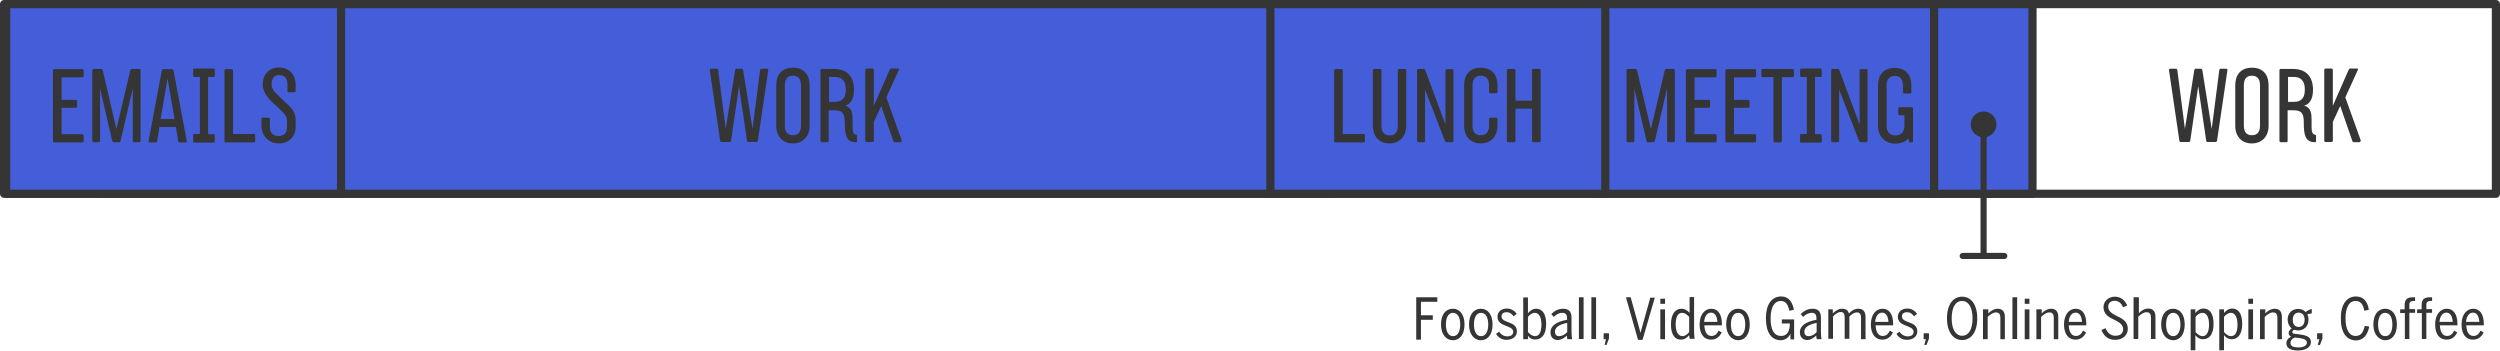
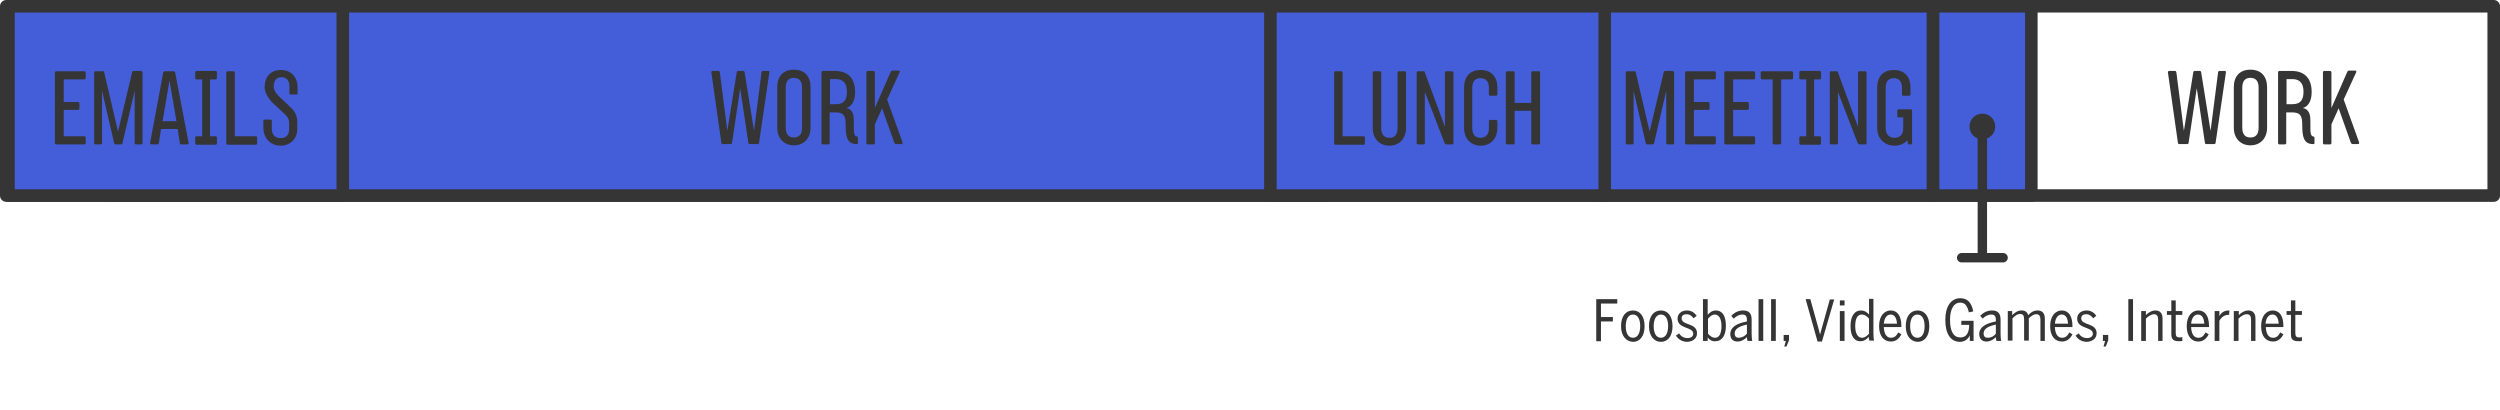
- <svg xmlns="http://www.w3.org/2000/svg" version="1.1" id="Layer_1" x="0px" y="0px" viewBox="1.1 706.9 1221.9 171.4" enable-background="new 1.1 706.9 1221.9 171.4" xml:space="preserve">
-   <rect x="3.1" y="708.9" fill="none" stroke="#353535" stroke-width="4" stroke-linecap="round" stroke-linejoin="round" stroke-miterlimit="10" width="1217.9" height="92.7" />
-   <rect x="52.7" y="708.9" fill="#445DD8" stroke="#353535" stroke-width="4" stroke-linecap="round" stroke-linejoin="round" stroke-miterlimit="10" width="596.5" height="92.7" />
-   <rect x="167.2" y="739.9" fill="none" width="455.1" height="38" />
-   <g enable-background="new    ">
-     <path fill="#353535" d="M376.6,741.1l-5.1,34.6c-0.1,0.3-0.3,0.6-0.6,0.6h-4h-0.1c-0.3,0-0.6-0.3-0.6-0.6l-3.9-26.7l-3.9,26.7   c-0.1,0.3-0.3,0.6-0.6,0.6h-0.1h-4c-0.3,0-0.6-0.3-0.6-0.6l-5.1-34.6c0-0.3,0.3-0.6,0.6-0.6h2.9c0.3,0,0.5,0.2,0.6,0.6v0.1   l3.7,28.7l4.6-28.8c0.1-0.4,0.3-0.6,0.6-0.6h2.7c0.3,0,0.4,0.2,0.6,0.6l4.6,28.8l3.7-28.7v-0.1c0.1-0.4,0.3-0.6,0.6-0.6h2.9   C376.4,740.5,376.6,740.8,376.6,741.1z" />
-     <path fill="#353535" d="M396.8,748.6v19.8c0,5.1-3.2,8.6-8.2,8.6c-5,0-8.1-3.5-8.1-8.6v-19.8c0-5.2,2.8-8.6,8.1-8.6   C393.9,739.9,396.8,743.4,396.8,748.6z M392.6,748.6c0-3.4-1.6-4.7-4-4.7c-2.3,0-3.9,1.3-3.9,4.7v19.7c0,3.4,1.6,4.7,3.9,4.7   c2.4,0,4-1.3,4-4.7V748.6z" />
-     <path fill="#353535" d="M420,773.3v2.7c0,0.3-0.2,0.4-0.6,0.4c-4.8,0-5.4-3.8-5.4-9.6c0-4.6-1.1-6-5.2-6h-2.7v15   c0,0.3-0.3,0.6-0.6,0.6h-2.8c-0.3,0-0.6-0.3-0.6-0.6v-34.6c0-0.3,0.3-0.6,0.6-0.6h6c5.9,0,9.8,3.2,9.8,10.2c0,4.3-1.5,7-4.4,7.8   c3.5,0.7,3.7,4,3.7,6.8c0,0.3,0,3.2,0,3.5c0,3.5,1,3.6,1.5,3.8C419.7,772.7,420,772.9,420,773.3z M406.3,756.7h2.7   c4.6,0,5.5-2.8,5.5-6.1c0-2.8-0.8-6.1-5.5-6.1h-2.7V756.7z" />
-     <path fill="#353535" d="M441.3,776.4h-2.7c-0.5,0-0.8-0.3-0.9-0.7l-5.9-17l-3.6,7.8v9.2c0,0.3-0.3,0.6-0.6,0.6h-3   c-0.3,0-0.6-0.3-0.6-0.6v-34.6c0-0.3,0.3-0.7,0.6-0.7h3c0.3,0,0.6,0.4,0.6,0.7v17.5l7.7-17.5c0.2-0.3,0.3-0.7,0.8-0.7h3.3   c0.4,0,0.7,0.2,0.4,0.7l-6.1,13.4l7.5,20.9C441.9,775.9,441.7,776.2,441.3,776.4z" />
+ <svg xmlns="http://www.w3.org/2000/svg" version="1.1" id="Layer_1" x="0px" y="0px" viewBox="0 0 796.4 130.3" enable-background="new 0 0 796.4 130.3" xml:space="preserve">
+   <rect x="2" y="2" fill="none" stroke="#353535" stroke-width="4" stroke-linecap="round" stroke-linejoin="round" stroke-miterlimit="10" width="792.4" height="60.3" />
+   <rect x="34.3" y="2" fill="#445DD8" stroke="#353535" stroke-width="4" stroke-linecap="round" stroke-linejoin="round" stroke-miterlimit="10" width="388.1" height="60.3" />
+   <g>
+     <path fill="#353535" d="M245.1,23l-3.3,22.5c0,0.2-0.2,0.4-0.4,0.4h-2.6h0c-0.2,0-0.4-0.2-0.4-0.4l-2.6-17.4l-2.6,17.4   c0,0.2-0.2,0.4-0.4,0.4h0h-2.6c-0.2,0-0.4-0.2-0.4-0.4L226.6,23c0-0.2,0.2-0.4,0.4-0.4h1.9c0.2,0,0.3,0.1,0.4,0.4v0l2.4,18.7   l3-18.7c0.1-0.3,0.2-0.4,0.4-0.4h1.7c0.2,0,0.3,0.1,0.4,0.4l3,18.7l2.4-18.7v0c0.1-0.3,0.2-0.4,0.4-0.4h1.9   C245,22.6,245.1,22.8,245.1,23z" />
+     <path fill="#353535" d="M258.2,27.8v12.9c0,3.3-2.1,5.6-5.3,5.6c-3.2,0-5.3-2.3-5.3-5.6V27.8c0-3.4,1.8-5.6,5.3-5.6   C256.4,22.2,258.2,24.4,258.2,27.8z M255.5,27.9c0-2.2-1-3.1-2.6-3.1c-1.5,0-2.6,0.8-2.6,3.1v12.8c0,2.2,1,3.1,2.6,3.1   c1.5,0,2.6-0.8,2.6-3.1V27.9z" />
+     <path fill="#353535" d="M273.3,43.9v1.7c0,0.2-0.1,0.3-0.4,0.3c-3.1,0-3.5-2.4-3.5-6.2c0-3-0.7-3.9-3.4-3.9h-1.7v9.8   c0,0.2-0.2,0.4-0.4,0.4h-1.8c-0.2,0-0.4-0.2-0.4-0.4V23c0-0.2,0.2-0.4,0.4-0.4h3.9c3.9,0,6.4,2.1,6.4,6.7c0,2.8-1,4.6-2.8,5.1   c2.3,0.5,2.4,2.6,2.4,4.4c0,0.2,0,2.1,0,2.3c0,2.3,0.6,2.3,1,2.4C273.2,43.5,273.3,43.7,273.3,43.9z M264.4,33.2h1.8   c3,0,3.6-1.8,3.6-4c0-1.8-0.5-4-3.6-4h-1.8V33.2z" />
+     <path fill="#353535" d="M287.2,45.9h-1.7c-0.3,0-0.5-0.2-0.6-0.4L281,34.5l-2.3,5.1v6c0,0.2-0.2,0.4-0.4,0.4h-1.9   c-0.2,0-0.4-0.2-0.4-0.4V23c0-0.2,0.2-0.4,0.4-0.4h1.9c0.2,0,0.4,0.3,0.4,0.4v11.4l5-11.4c0.1-0.2,0.2-0.5,0.5-0.5h2.1   c0.3,0,0.4,0.1,0.3,0.5l-4,8.7l4.9,13.6C287.6,45.7,287.5,45.8,287.2,45.9z" />
  </g>
-   <rect x="994.1" y="739.7" fill="none" width="227.6" height="38" />
-   <g enable-background="new    ">
-     <path fill="#353535" d="M1089.8,741.1l-5.1,34.6c-0.1,0.3-0.3,0.6-0.6,0.6h-4h-0.1c-0.3,0-0.6-0.3-0.6-0.6l-3.9-26.7l-3.9,26.7   c-0.1,0.3-0.3,0.6-0.6,0.6h-0.1h-4c-0.3,0-0.6-0.3-0.6-0.6l-5.1-34.6c0-0.3,0.3-0.6,0.6-0.6h2.9c0.3,0,0.5,0.2,0.6,0.6v0.1   l3.7,28.7l4.6-28.8c0.1-0.4,0.3-0.6,0.6-0.6h2.7c0.3,0,0.4,0.2,0.6,0.6l4.6,28.8l3.7-28.7v-0.1c0.1-0.4,0.3-0.6,0.6-0.6h2.9   C1089.5,740.5,1089.8,740.8,1089.8,741.1z" />
-     <path fill="#353535" d="M1109.9,748.6v19.8c0,5.1-3.2,8.6-8.2,8.6c-5,0-8.1-3.5-8.1-8.6v-19.8c0-5.2,2.8-8.6,8.1-8.6   C1107.1,739.9,1109.9,743.4,1109.9,748.6z M1105.7,748.6c0-3.4-1.6-4.7-4-4.7c-2.3,0-3.9,1.3-3.9,4.7v19.7c0,3.4,1.6,4.7,3.9,4.7   c2.4,0,4-1.3,4-4.7V748.6z" />
-     <path fill="#353535" d="M1133.1,773.3v2.7c0,0.3-0.2,0.4-0.6,0.4c-4.8,0-5.4-3.8-5.4-9.6c0-4.6-1.1-6-5.2-6h-2.7v15   c0,0.3-0.3,0.6-0.6,0.6h-2.8c-0.3,0-0.6-0.3-0.6-0.6v-34.6c0-0.3,0.3-0.6,0.6-0.6h6c5.9,0,9.8,3.2,9.8,10.2c0,4.3-1.5,7-4.4,7.8   c3.5,0.7,3.7,4,3.7,6.8c0,0.3,0,3.2,0,3.5c0,3.5,1,3.6,1.5,3.8C1132.8,772.7,1133.1,772.9,1133.1,773.3z M1119.4,756.7h2.7   c4.6,0,5.5-2.8,5.5-6.1c0-2.8-0.8-6.1-5.5-6.1h-2.7V756.7z" />
-     <path fill="#353535" d="M1154.4,776.4h-2.7c-0.5,0-0.8-0.3-0.9-0.7l-5.9-17l-3.6,7.8v9.2c0,0.3-0.3,0.6-0.6,0.6h-3   c-0.3,0-0.6-0.3-0.6-0.6v-34.6c0-0.3,0.3-0.7,0.6-0.7h3c0.3,0,0.6,0.4,0.6,0.7v17.5l7.7-17.5c0.2-0.3,0.3-0.7,0.8-0.7h3.3   c0.4,0,0.7,0.2,0.4,0.7l-6.1,13.4l7.5,20.9C1155,775.9,1154.8,776.2,1154.4,776.4z" />
+   <g>
+     <path fill="#353535" d="M709.1,23l-3.3,22.5c0,0.2-0.2,0.4-0.4,0.4h-2.6h0c-0.2,0-0.4-0.2-0.4-0.4l-2.6-17.4l-2.6,17.4   c0,0.2-0.2,0.4-0.4,0.4h0h-2.6c-0.2,0-0.4-0.2-0.4-0.4L690.6,23c0-0.2,0.2-0.4,0.4-0.4h1.9c0.2,0,0.3,0.1,0.4,0.4v0l2.4,18.7   l3-18.7c0.1-0.3,0.2-0.4,0.4-0.4h1.7c0.2,0,0.3,0.1,0.4,0.4l3,18.7l2.4-18.7v0c0.1-0.3,0.2-0.4,0.4-0.4h1.9   C709,22.6,709.1,22.8,709.1,23z" />
+     <path fill="#353535" d="M722.2,27.8v12.9c0,3.3-2.1,5.6-5.3,5.6c-3.2,0-5.3-2.3-5.3-5.6V27.8c0-3.4,1.8-5.6,5.3-5.6   C720.4,22.2,722.2,24.4,722.2,27.8z M719.5,27.9c0-2.2-1-3.1-2.6-3.1c-1.5,0-2.6,0.8-2.6,3.1v12.8c0,2.2,1,3.1,2.6,3.1   c1.5,0,2.6-0.8,2.6-3.1V27.9z" />
+     <path fill="#353535" d="M737.3,43.9v1.7c0,0.2-0.1,0.3-0.4,0.3c-3.1,0-3.5-2.4-3.5-6.2c0-3-0.7-3.9-3.4-3.9h-1.7v9.8   c0,0.2-0.2,0.4-0.4,0.4h-1.8c-0.2,0-0.4-0.2-0.4-0.4V23c0-0.2,0.2-0.4,0.4-0.4h3.9c3.9,0,6.4,2.1,6.4,6.7c0,2.8-1,4.6-2.8,5.1   c2.3,0.5,2.4,2.6,2.4,4.4c0,0.2,0,2.1,0,2.3c0,2.3,0.6,2.3,1,2.4C737.2,43.5,737.3,43.7,737.3,43.9z M728.4,33.2h1.8   c3,0,3.6-1.8,3.6-4c0-1.8-0.5-4-3.6-4h-1.8V33.2z" />
+     <path fill="#353535" d="M751.2,45.9h-1.7c-0.3,0-0.5-0.2-0.6-0.4L745,34.5l-2.3,5.1v6c0,0.2-0.2,0.4-0.4,0.4h-1.9   c-0.2,0-0.4-0.2-0.4-0.4V23c0-0.2,0.2-0.4,0.4-0.4h1.9c0.2,0,0.4,0.3,0.4,0.4v11.4l5-11.4c0.1-0.2,0.2-0.5,0.5-0.5h2.1   c0.3,0,0.4,0.1,0.3,0.5l-4,8.7l4.9,13.6C751.6,45.7,751.5,45.8,751.2,45.9z" />
  </g>
-   <rect x="782.8" y="708.9" fill="#445DD8" stroke="#353535" stroke-width="4" stroke-linecap="round" stroke-linejoin="round" stroke-miterlimit="10" width="163.7" height="92.7" />
-   <rect x="784.7" y="739.9" fill="none" width="162.1" height="38" />
-   <g enable-background="new    ">
-     <path fill="#353535" d="M819.7,741.2v34.6c0,0.3-0.3,0.6-0.6,0.6h-2.6c-0.3,0-0.6-0.3-0.6-0.6v-25.7l-6,25.8   c-0.1,0.2-0.3,0.5-0.6,0.5h-2.8c-0.2,0-0.5-0.2-0.6-0.5c-0.1-0.1-5.8-24.9-6-25.8v25.7c0,0.3-0.3,0.6-0.6,0.6h-0.1h-2.5   c-0.3,0-0.6-0.3-0.6-0.6v-34.6c0-0.3,0.3-0.6,0.6-0.6h3.8c0.3,0,0.6,0.2,0.7,0.6l6.8,28.8l6.8-28.8c0.1-0.3,0.4-0.6,0.7-0.6h3.8   C819.4,740.6,819.7,740.9,819.7,741.2z" />
-     <path fill="#353535" d="M829.3,744.7v11h7c0.3,0,0.6,0.3,0.6,0.6v2.7c0,0.3-0.3,0.6-0.6,0.6h-7v12.9h10.2c0.3,0,0.6,0.3,0.6,0.6   v2.8c0,0.3-0.3,0.6-0.6,0.6h-13.8c-0.3,0-0.6-0.3-0.6-0.6v-34.6c0-0.3,0.3-0.6,0.6-0.6h13.8c0.3,0,0.6,0.3,0.6,0.6v2.8   c0,0.3-0.3,0.6-0.6,0.6H829.3z" />
-     <path fill="#353535" d="M848.6,744.7v11h7c0.3,0,0.6,0.3,0.6,0.6v2.7c0,0.3-0.3,0.6-0.6,0.6h-7v12.9h10.2c0.3,0,0.6,0.3,0.6,0.6   v2.8c0,0.3-0.3,0.6-0.6,0.6H845c-0.3,0-0.6-0.3-0.6-0.6v-34.6c0-0.3,0.3-0.6,0.6-0.6h13.8c0.3,0,0.6,0.3,0.6,0.6v2.8   c0,0.3-0.3,0.6-0.6,0.6H848.6z" />
-     <path fill="#353535" d="M877.9,741.2v2.8c0,0.3-0.3,0.6-0.6,0.6h-5.3v31.3c0,0.3-0.3,0.6-0.6,0.6h-2.9c-0.3,0-0.6-0.3-0.6-0.6   v-31.3h-5.3c-0.3,0-0.6-0.3-0.6-0.6v-2.8c0-0.3,0.3-0.6,0.6-0.6h14.7C877.6,740.6,877.9,740.9,877.9,741.2z" />
-     <path fill="#353535" d="M888.2,744.6v27.9h2.7c0.3,0,0.6,0.3,0.6,0.6v2.9c0,0.3-0.3,0.6-0.6,0.6h-9.4c-0.3,0-0.6-0.2-0.6-0.6V773   c0-0.3,0.3-0.6,0.6-0.6h2.7v-27.9h-2.7c-0.3,0-0.6-0.2-0.6-0.6v-2.9c0-0.3,0.3-0.6,0.6-0.6h9.4c0.3,0,0.6,0.2,0.6,0.6v2.9   c0,0.3-0.3,0.6-0.6,0.6H888.2z" />
-     <path fill="#353535" d="M913.9,741.2v34.6c0,0.3-0.3,0.6-0.6,0.6h-2.7c-0.3,0-0.8-0.4-0.9-0.7l-9.7-25v25.1c0,0.3-0.2,0.6-0.6,0.6   h-2.7c-0.3,0-0.6-0.3-0.6-0.6v-34.6c0-0.3,0.3-0.6,0.6-0.6h2.7c0.3,0,0.6,0.2,0.7,0.6l9.9,26.6v-26.5c0-0.3,0.2-0.6,0.6-0.6h2.8   C913.6,740.6,913.9,740.9,913.9,741.2z" />
-     <path fill="#353535" d="M936.1,759.9v16.2c0,0.2-0.2,0.4-0.4,0.4h-1.1c-0.2,0-0.4-0.2-0.4-0.3l-0.3-1.7c-1.5,1.7-3.7,2.6-6.4,2.6   c-5,0-8.5-3.5-8.5-8.6v-19.8c0-5.2,2.8-8.6,8.1-8.6c5.4,0,8.2,3.4,8.2,8.6v3.3c0,0.3-0.3,0.6-0.6,0.6h-2.9c-0.3,0-0.6-0.3-0.6-0.6   v-3.3c0-3.4-1.7-4.7-4-4.7c-2.3,0-4,1.3-4,4.7v19.7c0,3.4,2,4.7,4.3,4.7c2.4,0,4.4-1.3,4.4-4.7v-5.2h-2.4c-0.3,0-0.6-0.2-0.6-0.6   v-2.7c0-0.3,0.3-0.6,0.6-0.6h6C935.8,759.3,936.1,759.6,936.1,759.9z" />
+   <rect x="509.3" y="2" fill="#445DD8" stroke="#353535" stroke-width="4" stroke-linecap="round" stroke-linejoin="round" stroke-miterlimit="10" width="106.5" height="60.3" />
+   <g>
+     <path fill="#353535" d="M533.3,23.1v22.5c0,0.2-0.2,0.4-0.4,0.4h-1.7c-0.2,0-0.4-0.2-0.4-0.4V28.9l-3.9,16.8c0,0.1-0.2,0.3-0.4,0.3   h-1.8c-0.1,0-0.3-0.1-0.4-0.3c0,0-3.8-16.2-3.9-16.8v16.7c0,0.2-0.2,0.4-0.4,0.4h0h-1.7c-0.2,0-0.4-0.2-0.4-0.4V23.1   c0-0.2,0.2-0.4,0.4-0.4h2.4c0.2,0,0.4,0.1,0.4,0.4l4.4,18.8L530,23c0-0.2,0.3-0.4,0.4-0.4h2.4C533.1,22.7,533.3,22.9,533.3,23.1z" />
+     <path fill="#353535" d="M539.6,25.3v7.2h4.6c0.2,0,0.4,0.2,0.4,0.4v1.7c0,0.2-0.2,0.4-0.4,0.4h-4.6v8.4h6.6c0.2,0,0.4,0.2,0.4,0.4   v1.8c0,0.2-0.2,0.4-0.4,0.4h-9c-0.2,0-0.4-0.2-0.4-0.4V23.1c0-0.2,0.2-0.4,0.4-0.4h9c0.2,0,0.4,0.2,0.4,0.4v1.8   c0,0.2-0.2,0.4-0.4,0.4H539.6z" />
+     <path fill="#353535" d="M552.1,25.3v7.2h4.6c0.2,0,0.4,0.2,0.4,0.4v1.7c0,0.2-0.2,0.4-0.4,0.4h-4.6v8.4h6.6c0.2,0,0.4,0.2,0.4,0.4   v1.8c0,0.2-0.2,0.4-0.4,0.4h-9c-0.2,0-0.4-0.2-0.4-0.4V23.1c0-0.2,0.2-0.4,0.4-0.4h9c0.2,0,0.4,0.2,0.4,0.4v1.8   c0,0.2-0.2,0.4-0.4,0.4H552.1z" />
+     <path fill="#353535" d="M571.2,23.1v1.8c0,0.2-0.2,0.4-0.4,0.4h-3.4v20.3c0,0.2-0.2,0.4-0.4,0.4h-1.9c-0.2,0-0.4-0.2-0.4-0.4V25.3   h-3.4c-0.2,0-0.4-0.2-0.4-0.4v-1.8c0-0.2,0.2-0.4,0.4-0.4h9.5C571,22.7,571.2,22.9,571.2,23.1z" />
+     <path fill="#353535" d="M577.9,25.3v18.1h1.8c0.2,0,0.4,0.2,0.4,0.4v1.9c0,0.2-0.2,0.4-0.4,0.4h-6.1c-0.2,0-0.4-0.1-0.4-0.4v-1.9   c0-0.2,0.2-0.4,0.4-0.4h1.8V25.3h-1.8c-0.2,0-0.4-0.1-0.4-0.4V23c0-0.2,0.2-0.4,0.4-0.4h6.1c0.2,0,0.4,0.1,0.4,0.4v1.9   c0,0.2-0.2,0.4-0.4,0.4H577.9z" />
+     <path fill="#353535" d="M594.6,23.1v22.5c0,0.2-0.2,0.4-0.4,0.4h-1.8c-0.2,0-0.5-0.3-0.6-0.4l-6.3-16.3v16.3c0,0.2-0.1,0.4-0.4,0.4   h-1.8c-0.2,0-0.4-0.2-0.4-0.4V23.1c0-0.2,0.2-0.4,0.4-0.4h1.8c0.2,0,0.4,0.1,0.4,0.4l6.4,17.3V23.1c0-0.2,0.1-0.4,0.4-0.4h1.8   C594.4,22.7,594.6,22.9,594.6,23.1z" />
+     <path fill="#353535" d="M609.1,35.2v10.5c0,0.1-0.1,0.3-0.3,0.3h-0.7c-0.1,0-0.3-0.1-0.3-0.2l-0.2-1.1c-1,1.1-2.4,1.7-4.1,1.7   c-3.2,0-5.5-2.3-5.5-5.6V27.9c0-3.4,1.8-5.6,5.3-5.6c3.5,0,5.3,2.2,5.3,5.6v2.2c0,0.2-0.2,0.4-0.4,0.4h-1.9c-0.2,0-0.4-0.2-0.4-0.4   v-2.1c0-2.2-1.1-3.1-2.6-3.1c-1.5,0-2.6,0.8-2.6,3.1v12.8c0,2.2,1.3,3.1,2.8,3.1c1.5,0,2.8-0.8,2.8-3.1v-3.4h-1.5   c-0.2,0-0.4-0.1-0.4-0.4v-1.8c0-0.2,0.2-0.4,0.4-0.4h3.9C608.9,34.8,609.1,35,609.1,35.2z" />
  </g>
-   <rect x="946.4" y="708.9" fill="#445DD8" stroke="#353535" stroke-width="4" stroke-linecap="round" stroke-linejoin="round" stroke-miterlimit="10" width="48.1" height="92.7" />
-   <rect x="4.1" y="708.9" fill="#445DD8" stroke="#353535" stroke-width="4" stroke-linecap="round" stroke-linejoin="round" stroke-miterlimit="10" width="163.7" height="92.7" />
-   <rect x="4.8" y="739.9" fill="none" width="162.1" height="38" />
-   <g enable-background="new    ">
-     <path fill="#353535" d="M31.2,744.7v11h7c0.3,0,0.6,0.3,0.6,0.6v2.7c0,0.3-0.3,0.6-0.6,0.6h-7v12.9h10.2c0.3,0,0.6,0.3,0.6,0.6v2.8   c0,0.3-0.3,0.6-0.6,0.6H27.6c-0.3,0-0.6-0.3-0.6-0.6v-34.6c0-0.3,0.3-0.6,0.6-0.6h13.8c0.3,0,0.6,0.3,0.6,0.6v2.8   c0,0.3-0.3,0.6-0.6,0.6H31.2z" />
-     <path fill="#353535" d="M69.8,741.2v34.6c0,0.3-0.3,0.6-0.6,0.6h-2.6c-0.3,0-0.6-0.3-0.6-0.6v-25.7l-6,25.8   c-0.1,0.2-0.3,0.5-0.6,0.5h-2.8c-0.2,0-0.5-0.2-0.6-0.5c-0.1-0.1-5.8-24.9-6-25.8v25.7c0,0.3-0.3,0.6-0.6,0.6h-0.1h-2.5   c-0.3,0-0.6-0.3-0.6-0.6v-34.6c0-0.3,0.3-0.6,0.6-0.6h3.8c0.3,0,0.6,0.2,0.7,0.6L58,770l6.8-28.8c0.1-0.3,0.4-0.6,0.7-0.6h3.8   C69.5,740.6,69.8,740.9,69.8,741.2z" />
-     <path fill="#353535" d="M92.4,775.9c0,0.3-0.3,0.6-0.6,0.6h-3c-0.3,0-0.6-0.2-0.6-0.6l-1.1-6.9H79l-1.1,6.9   c-0.1,0.4-0.3,0.6-0.6,0.6h-3c-0.3,0-0.6-0.3-0.6-0.6l6.5-34.6c0.1-0.3,0.3-0.6,0.6-0.6h4.5c0.3,0,0.5,0.3,0.6,0.6L92.4,775.9z    M86.4,765.1L83,745.2l-3.4,19.9H86.4z" />
-     <path fill="#353535" d="M102.8,744.6v27.9h2.7c0.3,0,0.6,0.3,0.6,0.6v2.9c0,0.3-0.3,0.6-0.6,0.6h-9.4c-0.3,0-0.6-0.2-0.6-0.6V773   c0-0.3,0.3-0.6,0.6-0.6h2.7v-27.9h-2.7c-0.3,0-0.6-0.2-0.6-0.6v-2.9c0-0.3,0.3-0.6,0.6-0.6h9.4c0.3,0,0.6,0.2,0.6,0.6v2.9   c0,0.3-0.3,0.6-0.6,0.6H102.8z" />
-     <path fill="#353535" d="M115,772.4h10.2c0.3,0,0.6,0.2,0.6,0.6v2.9c0,0.3-0.2,0.6-0.6,0.6h-13.8c-0.3,0-0.6-0.3-0.6-0.6v-34.6   c0-0.3,0.3-0.6,0.6-0.6h3c0.3,0,0.6,0.3,0.6,0.6V772.4z" />
-     <path fill="#353535" d="M145.6,765.5c0,0.9,0,3.4,0,3.4c0,5-3.6,8.1-8.2,8.1c-4.9,0-8.5-3.6-8.5-8.9V765c0-0.3,0.2-0.6,0.6-0.6h2.9   c0.3,0,0.6,0.3,0.6,0.6v4c0,3.2,2,4.5,4.4,4.4c2.9-0.1,4-1.9,4-4.4v-2.9c0-2.1-0.8-3.2-3.5-5.8l-4.3-4c-2.3-2.2-4.1-5.4-4.1-7.9   c0-5.1,3-8.5,8-8.5c4.9,0,8.1,3.4,8.1,8.6v3c0,0.3-0.2,0.5-0.5,0.5h-3c-0.2,0-0.5-0.2-0.5-0.5v-3.3c0-3.4-1.7-4.6-4-4.6   c-2.3,0-3.8,1.5-3.8,4.6c0,0.8,0.2,2.6,3.2,5.3c0.9,0.9,5.4,5.1,5.4,5.1C145.4,761.5,145.6,764.2,145.6,765.5z" />
+   <rect x="615.8" y="2" fill="#445DD8" stroke="#353535" stroke-width="4" stroke-linecap="round" stroke-linejoin="round" stroke-miterlimit="10" width="31.3" height="60.3" />
+   <rect x="2.7" y="2" fill="#445DD8" stroke="#353535" stroke-width="4" stroke-linecap="round" stroke-linejoin="round" stroke-miterlimit="10" width="106.5" height="60.3" />
+   <g>
+     <path fill="#353535" d="M20.3,25.3v7.2h4.6c0.2,0,0.4,0.2,0.4,0.4v1.7c0,0.2-0.2,0.4-0.4,0.4h-4.6v8.4h6.6c0.2,0,0.4,0.2,0.4,0.4   v1.8c0,0.2-0.2,0.4-0.4,0.4h-9c-0.2,0-0.4-0.2-0.4-0.4V23.1c0-0.2,0.2-0.4,0.4-0.4h9c0.2,0,0.4,0.2,0.4,0.4v1.8   c0,0.2-0.2,0.4-0.4,0.4H20.3z" />
+     <path fill="#353535" d="M45.4,23.1v22.5c0,0.2-0.2,0.4-0.4,0.4h-1.7c-0.2,0-0.4-0.2-0.4-0.4V28.9L39,45.7c0,0.1-0.2,0.3-0.4,0.3   h-1.8c-0.1,0-0.3-0.1-0.4-0.3c0,0-3.8-16.2-3.9-16.8v16.7c0,0.2-0.2,0.4-0.4,0.4h0h-1.7c-0.2,0-0.4-0.2-0.4-0.4V23.1   c0-0.2,0.2-0.4,0.4-0.4h2.4c0.2,0,0.4,0.1,0.4,0.4l4.4,18.8L42.1,23c0-0.2,0.3-0.4,0.4-0.4H45C45.2,22.7,45.4,22.9,45.4,23.1z" />
+     <path fill="#353535" d="M60.1,45.6c0,0.2-0.2,0.4-0.4,0.4h-2c-0.2,0-0.4-0.1-0.4-0.4l-0.7-4.5h-5.3l-0.7,4.5   c-0.1,0.3-0.2,0.4-0.4,0.4h-2c-0.2,0-0.4-0.2-0.4-0.4l4.2-22.5c0.1-0.2,0.2-0.4,0.4-0.4h3c0.2,0,0.3,0.2,0.4,0.4L60.1,45.6z    M56.2,38.6l-2.2-13l-2.2,13H56.2z" />
+     <path fill="#353535" d="M66.9,25.3v18.1h1.8c0.2,0,0.4,0.2,0.4,0.4v1.9c0,0.2-0.2,0.4-0.4,0.4h-6.1c-0.2,0-0.4-0.1-0.4-0.4v-1.9   c0-0.2,0.2-0.4,0.4-0.4h1.8V25.3h-1.8c-0.2,0-0.4-0.1-0.4-0.4V23c0-0.2,0.2-0.4,0.4-0.4h6.1c0.2,0,0.4,0.1,0.4,0.4v1.9   c0,0.2-0.2,0.4-0.4,0.4H66.9z" />
+     <path fill="#353535" d="M74.8,43.4h6.7c0.2,0,0.4,0.1,0.4,0.4v1.9c0,0.2-0.1,0.4-0.4,0.4h-9c-0.2,0-0.4-0.2-0.4-0.4V23.1   c0-0.2,0.2-0.4,0.4-0.4h1.9c0.2,0,0.4,0.2,0.4,0.4V43.4z" />
+     <path fill="#353535" d="M94.7,38.9c0,0.6,0,2.2,0,2.2c0,3.2-2.3,5.3-5.3,5.3c-3.2,0-5.5-2.3-5.5-5.8v-2.1c0-0.2,0.1-0.4,0.4-0.4   h1.9c0.2,0,0.4,0.2,0.4,0.4v2.6c0,2.1,1.3,2.9,2.9,2.9c1.9,0,2.6-1.3,2.6-2.9v-1.9c0-1.4-0.5-2.1-2.3-3.7l-2.8-2.6   c-1.5-1.4-2.7-3.5-2.7-5.1c0-3.3,1.9-5.5,5.2-5.5c3.2,0,5.3,2.2,5.3,5.6v1.9c0,0.2-0.1,0.3-0.3,0.3h-2c-0.1,0-0.3-0.1-0.3-0.3v-2.2   c0-2.2-1.1-3-2.6-3c-1.5,0-2.4,1-2.4,3c0,0.5,0.1,1.7,2.1,3.5c0.6,0.6,3.5,3.3,3.5,3.3C94.6,36.2,94.7,38,94.7,38.9z" />
  </g>
-   <rect x="622" y="708.9" fill="#445DD8" stroke="#353535" stroke-width="4" stroke-linecap="round" stroke-linejoin="round" stroke-miterlimit="10" width="163.7" height="92.7" />
-   <rect x="622.6" y="739.9" fill="none" width="162.1" height="38" />
-   <g enable-background="new    ">
-     <path fill="#353535" d="M657.4,772.4h10.2c0.3,0,0.6,0.2,0.6,0.6v2.9c0,0.3-0.2,0.6-0.6,0.6h-13.8c-0.3,0-0.6-0.3-0.6-0.6v-34.6   c0-0.3,0.3-0.6,0.6-0.6h3c0.3,0,0.6,0.3,0.6,0.6V772.4z" />
-     <path fill="#353535" d="M688.4,741.2v27.2c0,5.1-3.2,8.6-8.2,8.6c-5,0-8.1-3.5-8.1-8.6v-27.2c0-0.3,0.3-0.6,0.6-0.6h3   c0.3,0,0.6,0.3,0.6,0.6v27.2c0,3.4,1.7,4.7,4,4.7c2.4,0,4-1.3,4-4.7v-27.2c0-0.3,0.3-0.6,0.6-0.6h3   C688.2,740.6,688.4,740.9,688.4,741.2z" />
-     <path fill="#353535" d="M711.5,741.2v34.6c0,0.3-0.3,0.6-0.6,0.6h-2.7c-0.3,0-0.8-0.4-0.9-0.7l-9.7-25v25.1c0,0.3-0.2,0.6-0.6,0.6   h-2.7c-0.3,0-0.6-0.3-0.6-0.6v-34.6c0-0.3,0.3-0.6,0.6-0.6h2.7c0.3,0,0.6,0.2,0.7,0.6l9.9,26.6v-26.5c0-0.3,0.2-0.6,0.6-0.6h2.8   C711.2,740.6,711.5,740.9,711.5,741.2z" />
-     <path fill="#353535" d="M733,748.6v3.3c0,0.3-0.3,0.6-0.6,0.6h-2.9c-0.3,0-0.6-0.3-0.6-0.6v-3.3c0-3.4-1.7-4.7-4.1-4.7   c-2.3,0-4,1.3-4,4.7v19.7c0,3.4,1.7,4.7,4,4.7c2.4,0,4.1-1.3,4.1-4.7V765c0-0.3,0.3-0.6,0.6-0.6h2.9c0.3,0,0.6,0.3,0.6,0.6v3.4   c0,5.1-3.2,8.6-8.2,8.6c-5,0-8.1-3.5-8.1-8.6v-19.8c0-5.2,2.8-8.6,8.1-8.6C730.2,740,733,743.4,733,748.6z" />
-     <path fill="#353535" d="M754.1,741.2v34.6c0,0.3-0.3,0.6-0.6,0.6h-3c-0.3,0-0.6-0.3-0.6-0.6v-15.8h-8.1v15.8c0,0.3-0.2,0.6-0.6,0.6   h-3c-0.3,0-0.6-0.3-0.6-0.6v-34.6c0-0.3,0.3-0.6,0.6-0.6h3c0.3,0,0.6,0.3,0.6,0.6v14.9h8.1v-14.9c0-0.3,0.2-0.6,0.6-0.6h3   C753.8,740.6,754.1,740.9,754.1,741.2z" />
+   <rect x="404.7" y="2" fill="#445DD8" stroke="#353535" stroke-width="4" stroke-linecap="round" stroke-linejoin="round" stroke-miterlimit="10" width="106.5" height="60.3" />
+   <g>
+     <path fill="#353535" d="M427.7,43.4h6.7c0.2,0,0.4,0.1,0.4,0.4v1.9c0,0.2-0.1,0.4-0.4,0.4h-9c-0.2,0-0.4-0.2-0.4-0.4V23.1   c0-0.2,0.2-0.4,0.4-0.4h1.9c0.2,0,0.4,0.2,0.4,0.4V43.4z" />
+     <path fill="#353535" d="M447.9,23.1v17.7c0,3.3-2.1,5.6-5.3,5.6c-3.2,0-5.3-2.3-5.3-5.6V23.1c0-0.2,0.2-0.4,0.4-0.4h1.9   c0.2,0,0.4,0.2,0.4,0.4v17.7c0,2.2,1.1,3.1,2.6,3.1c1.5,0,2.6-0.8,2.6-3.1V23.1c0-0.2,0.2-0.4,0.4-0.4h1.9   C447.8,22.7,447.9,22.9,447.9,23.1z" />
+     <path fill="#353535" d="M463,23.1v22.5c0,0.2-0.2,0.4-0.4,0.4h-1.8c-0.2,0-0.5-0.3-0.6-0.4l-6.3-16.3v16.3c0,0.2-0.1,0.4-0.4,0.4   h-1.8c-0.2,0-0.4-0.2-0.4-0.4V23.1c0-0.2,0.2-0.4,0.4-0.4h1.8c0.2,0,0.4,0.1,0.4,0.4l6.4,17.3V23.1c0-0.2,0.1-0.4,0.4-0.4h1.8   C462.8,22.7,463,22.9,463,23.1z" />
+     <path fill="#353535" d="M477,27.9v2.2c0,0.2-0.2,0.4-0.4,0.4h-1.9c-0.2,0-0.4-0.2-0.4-0.4v-2.1c0-2.2-1.1-3.1-2.7-3.1   c-1.5,0-2.6,0.8-2.6,3.1v12.8c0,2.2,1.1,3.1,2.6,3.1c1.5,0,2.7-0.8,2.7-3.1v-2.2c0-0.2,0.2-0.4,0.4-0.4h1.9c0.2,0,0.4,0.2,0.4,0.4   v2.2c0,3.3-2.1,5.6-5.3,5.6c-3.2,0-5.3-2.3-5.3-5.6V27.9c0-3.4,1.8-5.6,5.3-5.6C475.1,22.3,477,24.5,477,27.9z" />
+     <path fill="#353535" d="M490.6,23.1v22.5c0,0.2-0.2,0.4-0.4,0.4h-2c-0.2,0-0.4-0.2-0.4-0.4V35.3h-5.3v10.3c0,0.2-0.1,0.4-0.4,0.4   h-2c-0.2,0-0.4-0.2-0.4-0.4V23.1c0-0.2,0.2-0.4,0.4-0.4h2c0.2,0,0.4,0.2,0.4,0.4v9.7h5.3v-9.7c0-0.2,0.1-0.4,0.4-0.4h2   C490.5,22.7,490.6,22.9,490.6,23.1z" />
  </g>
  <g>
    <g>
      <g>
-         <path fill="#353535" d="M693.3,852.2h10.3v2.2h-8v6.6h5.8v2.2h-5.8v9.7h-2.3V852.2z" />
-         <path fill="#353535" d="M705.4,865.5c0-5.1,2.5-7.7,5.8-7.7c3.2,0,5.7,2.6,5.7,7.7s-2.5,7.7-5.7,7.7S705.4,870.4,705.4,865.5z      M714.8,865.5c0-3.2-1.1-5.7-3.5-5.7c-2.3,0-3.5,2.3-3.5,5.7c0,3.2,1.1,5.7,3.5,5.7C713.6,871.2,714.8,868.8,714.8,865.5z" />
-         <path fill="#353535" d="M719.1,865.5c0-5.1,2.5-7.7,5.8-7.7c3.2,0,5.7,2.6,5.7,7.7s-2.5,7.7-5.7,7.7S719.1,870.4,719.1,865.5z      M728.5,865.5c0-3.2-1.1-5.7-3.5-5.7c-2.3,0-3.5,2.3-3.5,5.7c0,3.2,1.1,5.7,3.5,5.7C727.3,871.2,728.5,868.8,728.5,865.5z" />
-         <path fill="#353535" d="M732.3,870.1l1.5-1.1c0.9,1.5,2.5,2.3,4,2.3c1.8,0,2.9-0.8,2.9-2.2c0-3.5-7.7-2.2-7.7-7.4     c0-2.3,1.8-4,4.6-4c2.2,0,3.7,1.1,4.8,2.6l-1.5,1.2c-0.8-1.1-1.8-2-3.4-2c-1.7,0-2.5,0.8-2.5,2c0,3.7,7.5,2,7.5,7.4     c0,2.6-2.3,4.1-5.1,4.1C735.3,873,733.4,871.9,732.3,870.1z" />
-         <path fill="#353535" d="M747.9,871v1.7h-2.3v-20.4h2.3v7.7c0.9-1.1,2.2-2.2,4-2.2c2.9,0,4.9,2.3,4.9,7.5s-2.3,7.5-5.1,7.5     C750,873,748.8,872.2,747.9,871z M754.5,865.5c0-3.8-1.4-5.7-3.2-5.7c-1.4,0-2.5,0.9-3.4,2v7.4c1.1,1.2,2.2,2,3.5,2     C753.2,871.2,754.5,869.5,754.5,865.5z" />
-         <path fill="#353535" d="M758.9,869.3c0-2.9,2.5-5.1,8.1-6.1v-0.9c0-1.7-0.8-2.5-2.2-2.5c-1.8,0-3.2,0.9-4.3,2l-1.2-1.4     c1.5-1.5,3.4-2.6,5.8-2.6c2.9,0,4.1,1.5,4.1,4.5v6.9c0,1.8,0.2,2.9,0.3,3.5h-2.3c-0.2-0.6-0.3-1.1-0.3-1.8     c-1.2,1.2-2.8,2.2-4.6,2.2C760.2,873,758.9,871.6,758.9,869.3z M767.1,869.2v-4.5c-4.5,0.9-6,2.5-6,4.3c0,1.5,0.8,2.2,2,2.2     C764.6,871.2,766,870.4,767.1,869.2z" />
-         <path fill="#353535" d="M772.8,852.2h2.3v20.4h-2.3V852.2z" />
-         <path fill="#353535" d="M778.9,852.2h2.3v20.4h-2.3V852.2z" />
-         <path fill="#353535" d="M786,872.7h-1.1v-2.9h2.6v2.6l-1.2,3.1h-0.9L786,872.7z" />
-         <path fill="#353535" d="M795.8,852.2h2.3l3.1,11.1c0.6,2.3,1.2,4.3,1.7,6.3l0,0c0.5-2,1.1-3.8,1.7-6.1l3.1-11.1h2.2l-6,20.6h-2.2     L795.8,852.2z" />
-         <path fill="#353535" d="M812.6,852.9h2.3v2.5h-2.3V852.9z M812.6,858.1h2.3v14.6h-2.3V858.1z" />
-         <path fill="#353535" d="M817.8,865.5c0-5.2,2.2-7.7,5.1-7.7c1.7,0,2.9,0.8,4,2v-7.7h2.2V869c0,1.8,0.2,2.9,0.3,3.5H827     c-0.2-0.5-0.3-1.4-0.3-1.8c-0.9,1.1-2.2,2.2-4,2.2C819.9,873,817.8,870.7,817.8,865.5z M826.7,869.2v-7.4c-1.1-1.2-2.2-2-3.4-2     c-2,0-3.2,1.7-3.2,5.7c0,3.8,1.4,5.7,3.4,5.7C824.7,871.2,825.9,870.2,826.7,869.2z" />
-         <path fill="#353535" d="M831.8,865.5c0-5.2,2.8-7.7,5.7-7.7c3.2,0,5.2,2.6,5.2,7.5v0.6h-8.6c0.2,3.4,1.4,5.2,3.5,5.2     c1.7,0,2.6-0.9,3.5-2.6l1.5,0.9c-1.1,2.2-2.8,3.5-5.1,3.5C834.2,873,831.8,870.5,831.8,865.5z M840.5,864.2     c-0.2-2.6-1.1-4.5-3.1-4.5c-1.7,0-3.1,1.4-3.4,4.5H840.5z" />
-         <path fill="#353535" d="M844.8,865.5c0-5.1,2.5-7.7,5.8-7.7c3.2,0,5.7,2.6,5.7,7.7s-2.5,7.7-5.7,7.7     C847.5,873.1,844.8,870.4,844.8,865.5z M854.1,865.5c0-3.2-1.1-5.7-3.5-5.7c-2.3,0-3.5,2.3-3.5,5.7c0,3.2,1.1,5.7,3.5,5.7     S854.1,868.8,854.1,865.5z" />
-         <path fill="#353535" d="M864.2,862.4c0-6.6,2.8-10.6,7.4-10.6c3.7,0,5.5,2.5,6.3,6.5l-2.2,0.5c-0.8-3.2-1.8-4.8-4.3-4.8     c-2.9,0-4.9,2.9-4.9,8.5c0,5.8,1.8,8.6,5.1,8.6c2.8,0,4.3-2,4.3-6.1H872v-2h6v9.8h-1.8v-2.8l0,0c-0.6,1.5-2.3,3.2-4.8,3.2     C866.8,873.1,864.2,869.3,864.2,862.4z" />
-         <path fill="#353535" d="M880.8,869.3c0-2.9,2.5-5.1,8.1-6.1v-0.9c0-1.7-0.8-2.5-2.2-2.5c-1.8,0-3.2,0.9-4.3,2l-1.2-1.4     c1.5-1.5,3.5-2.6,5.8-2.6c2.9,0,4.1,1.5,4.1,4.5v6.9c0,1.8,0.2,2.9,0.3,3.5h-2.3c-0.2-0.6-0.3-1.1-0.3-1.8     c-1.2,1.2-2.8,2.2-4.6,2.2C882.2,873,880.8,871.6,880.8,869.3z M889,869.2v-4.5c-4.5,0.9-6,2.5-6,4.3c0,1.5,0.8,2.2,2,2.2     C886.6,871.2,888,870.4,889,869.2z" />
-         <path fill="#353535" d="M894.6,858.1h2.3v2c1.1-1.1,2.6-2.3,4.5-2.3c2,0,2.9,0.8,3.4,2.3c1.1-1.2,2.6-2.3,4.6-2.3     c2.3,0,3.5,1.4,3.5,4v10.9h-2.2v-10.5c0-1.7-0.6-2.6-2-2.6c-1.4,0-2.6,0.9-3.7,2v10.9h-2.3v-10.5c0-1.7-0.5-2.6-2-2.6     c-1.2,0-2.5,0.9-3.7,2.2v10.9h-2.3v-14.4H894.6z" />
-         <path fill="#353535" d="M915.5,865.5c0-5.2,2.8-7.7,5.7-7.7c3.2,0,5.2,2.6,5.2,7.5v0.6h-8.6c0.2,3.4,1.4,5.2,3.5,5.2     c1.7,0,2.6-0.9,3.5-2.6l1.5,0.9c-1.1,2.2-2.8,3.5-5.1,3.5C918,873,915.5,870.5,915.5,865.5z M924.1,864.2     c-0.2-2.6-1.1-4.5-3.1-4.5c-1.7,0-3.1,1.4-3.4,4.5H924.1z" />
-         <path fill="#353535" d="M928,870.1l1.5-1.1c0.9,1.5,2.5,2.3,4,2.3c1.8,0,2.9-0.8,2.9-2.2c0-3.5-7.7-2.2-7.7-7.4     c0-2.3,1.8-4,4.6-4c2.2,0,3.7,1.1,4.8,2.6l-1.5,1.2c-0.8-1.1-1.8-2-3.4-2c-1.7,0-2.5,0.8-2.5,2c0,3.7,7.5,2,7.5,7.4     c0,2.6-2.3,4.1-5.1,4.1C930.9,873,929.1,871.9,928,870.1z" />
-         <path fill="#353535" d="M942.4,872.7h-1.1v-2.9h2.6v2.6l-1.2,3.1h-1.1L942.4,872.7z" />
-         <path fill="#353535" d="M952.7,862.5c0-6.9,3.1-10.6,7.4-10.6s7.4,3.7,7.4,10.6s-3.1,10.6-7.4,10.6     C956,873.1,952.7,869.5,952.7,862.5z M965.2,862.5c0-5.4-2-8.5-5.1-8.5c-3.2,0-5.1,3.1-5.1,8.5s2,8.5,5.1,8.5     C963.3,871,965.2,867.9,965.2,862.5z" />
-         <path fill="#353535" d="M970.6,858.1h2.3v2c0.9-1.1,2.8-2.3,4.6-2.3c2.3,0,3.5,1.4,3.5,4v10.9h-2.2v-10.5c0-1.7-0.6-2.6-2.2-2.6     c-1.4,0-2.9,1.1-4,2.2v10.9h-2.3v-14.6H970.6z" />
-         <path fill="#353535" d="M984.7,852.2h2.3v20.4h-2.3V852.2z" />
-         <path fill="#353535" d="M990.7,852.9h2.3v2.5h-2.3V852.9z M990.7,858.1h2.3v14.6h-2.3V858.1z" />
-         <path fill="#353535" d="M996.7,858.1h2.3v2c0.9-1.1,2.8-2.3,4.6-2.3c2.3,0,3.5,1.4,3.5,4v10.9h-2.2v-10.5c0-1.7-0.6-2.6-2.2-2.6     c-1.4,0-2.9,1.1-4,2.2v10.9h-2.3v-14.6H996.7z" />
-         <path fill="#353535" d="M1009.9,865.5c0-5.2,2.8-7.7,5.7-7.7c3.2,0,5.2,2.6,5.2,7.5v0.6h-8.6c0.2,3.4,1.4,5.2,3.5,5.2     c1.7,0,2.6-0.9,3.5-2.6l1.5,0.9c-1.1,2.2-2.8,3.5-5.1,3.5C1012.4,873,1009.9,870.5,1009.9,865.5z M1018.7,864.2     c-0.2-2.6-1.1-4.5-3.1-4.5c-1.7,0-3.1,1.4-3.4,4.5H1018.7z" />
-         <path fill="#353535" d="M1028.2,868.2l2-0.9c0.9,2.2,2.5,3.7,4.8,3.7c2.5,0,3.8-1.2,3.8-3.2c0-2.3-2-3.4-4.1-4.5     c-2.6-1.2-5.5-2.6-5.5-6.3c0-2.9,2.5-5.1,5.5-5.1c3.2,0,5.1,2,6.1,4.3l-2,0.9c-0.8-1.7-2-3.2-4.1-3.2c-2,0-3.2,1.2-3.2,2.9     c0,2.3,2,3.4,4.1,4.5c2.6,1.2,5.5,2.6,5.5,6.3c0,2.9-2.3,5.4-6.1,5.4C1031.6,873.1,1029.4,871.2,1028.2,868.2z" />
-         <path fill="#353535" d="M1044.2,852.2h2.3v7.8c0.9-1.1,2.8-2.3,4.6-2.3c2.3,0,3.5,1.4,3.5,4v10.9h-2.2v-10.5     c0-1.7-0.6-2.6-2.2-2.6c-1.4,0-2.9,1.1-4,2.2v10.9h-2.3v-20.4H1044.2z" />
-         <path fill="#353535" d="M1057.4,865.5c0-5.1,2.5-7.7,5.8-7.7c3.2,0,5.7,2.6,5.7,7.7s-2.5,7.7-5.7,7.7     C1060,873.1,1057.4,870.4,1057.4,865.5z M1066.8,865.5c0-3.2-1.1-5.7-3.5-5.7c-2.3,0-3.5,2.3-3.5,5.7c0,3.2,1.1,5.7,3.5,5.7     C1065.5,871.2,1066.8,868.8,1066.8,865.5z" />
-         <path fill="#353535" d="M1071.8,858.1h2.3v1.8c0.9-1.1,2.2-2.2,4-2.2c2.9,0,4.9,2.3,4.9,7.5c0,5.2-2.2,7.5-5.1,7.5     c-1.7,0-2.9-0.8-3.8-2v7.4h-2.3V858.1z M1080.8,865.5c0-3.8-1.4-5.7-3.2-5.7c-1.4,0-2.6,0.9-3.4,2v7.4c1.1,1.2,2.2,2,3.5,2     C1079.4,871.2,1080.8,869.5,1080.8,865.5z" />
-         <path fill="#353535" d="M1085.8,858.1h2.3v1.8c0.9-1.1,2.2-2.2,4-2.2c2.9,0,4.9,2.3,4.9,7.5c0,5.2-2.2,7.5-5.1,7.5     c-1.7,0-2.9-0.8-3.8-2v7.4h-2.3V858.1z M1094.7,865.5c0-3.8-1.4-5.7-3.2-5.7c-1.4,0-2.6,0.9-3.4,2v7.4c1.1,1.2,2.2,2,3.4,2     C1093.5,871.2,1094.7,869.5,1094.7,865.5z" />
-         <path fill="#353535" d="M1100,852.9h2.3v2.5h-2.3V852.9z M1100,858.1h2.3v14.6h-2.3V858.1z" />
-         <path fill="#353535" d="M1106,858.1h2.3v2c0.9-1.1,2.8-2.3,4.6-2.3c2.3,0,3.5,1.4,3.5,4v10.9h-2.2v-10.5c0-1.7-0.6-2.6-2.2-2.6     c-1.4,0-2.9,1.1-4,2.2v10.9h-2.3v-14.6H1106z" />
-         <path fill="#353535" d="M1131,857.9v2.2c-0.6,0-1.4,0.2-2.2,0.5c0.5,0.8,0.6,1.7,0.6,2.6c0,3.2-2.2,5.2-5.1,5.2     c-0.8,0-1.4-0.2-2-0.3c-0.5,0.3-0.8,0.6-0.8,1.1c0,0.6,0.3,0.8,1.7,0.9l2.3,0.3c3.5,0.5,5.1,1.5,5.1,3.7c0,2.6-2.8,4.1-6.3,4.1     c-4.1,0-5.7-1.4-5.7-3.5c0-1.5,0.9-2.6,2.3-3.2c-0.8-0.5-1.2-0.9-1.2-1.8s0.6-1.7,1.5-2.3c-1.2-0.9-2-2.5-2-4.3     c0-3.2,2.2-5.2,5.1-5.2c1.5,0,2.8,0.5,3.7,1.5C1128.9,858.7,1130.1,858.1,1131,857.9z M1120.6,874.4c0,1.5,0.9,2.3,4,2.3     c2.3,0,4-0.8,4-2.3c0-1.2-0.8-1.8-3.2-2.2l-2.3-0.3c-0.2,0-0.3,0-0.5,0C1121.2,872.5,1120.6,873.5,1120.6,874.4z M1127.5,863.2     c0-2.2-1.1-3.5-2.9-3.5c-1.8,0-2.9,1.4-2.9,3.5c0,2.2,1.1,3.5,2.9,3.5C1126.4,866.7,1127.5,865.3,1127.5,863.2z" />
-         <path fill="#353535" d="M1134.7,872.7h-1.1v-2.9h2.6v2.6l-1.2,3.1h-1.1L1134.7,872.7z" />
-         <path fill="#353535" d="M1145.2,862.4c0-6.8,2.9-10.6,7.4-10.6c3.8,0,5.7,2.6,6.3,6.5l-2.2,0.5c-0.6-3.1-1.8-4.8-4.3-4.8     c-3.2,0-4.9,3.2-4.9,8.5c0,5.5,1.8,8.6,4.9,8.6c2.5,0,3.7-1.5,4.5-4.9l2.2,0.3c-0.8,4-2.8,6.8-6.6,6.8     C1147.9,873.1,1145.2,869.5,1145.2,862.4z" />
-         <path fill="#353535" d="M1161.1,865.5c0-5.1,2.5-7.7,5.8-7.7c3.2,0,5.7,2.6,5.7,7.7s-2.5,7.7-5.7,7.7     C1163.8,873.1,1161.1,870.4,1161.1,865.5z M1170.4,865.5c0-3.2-1.1-5.7-3.5-5.7c-2.3,0-3.5,2.3-3.5,5.7c0,3.2,1.1,5.7,3.5,5.7     S1170.4,868.8,1170.4,865.5z" />
-         <path fill="#353535" d="M1176.4,859.9h-2.2v-1.8h2.2v-2.2c0-2.5,1.2-3.7,4-3.7c0.3,0,1.1,0,1.1,0v1.8h-0.8c-1.2,0-2,0.5-2,1.8     v2.2h2.8v1.8h-2.8v12.8h-2.2v-12.8H1176.4z" />
-         <path fill="#353535" d="M1184.7,859.9h-2.2v-1.8h2.2v-2.2c0-2.5,1.2-3.7,4-3.7c0.3,0,1.1,0,1.1,0v1.8h-0.8c-1.2,0-2,0.5-2,1.8     v2.2h2.8v1.8h-2.8v12.8h-2.2v-12.8H1184.7z" />
-         <path fill="#353535" d="M1191.3,865.5c0-5.2,2.8-7.7,5.7-7.7c3.2,0,5.2,2.6,5.2,7.5v0.6h-8.6c0.2,3.4,1.4,5.2,3.5,5.2     c1.7,0,2.6-0.9,3.5-2.6l1.5,0.9c-1.1,2.2-2.8,3.5-5.1,3.5C1193.7,873,1191.3,870.5,1191.3,865.5z M1199.9,864.2     c-0.2-2.6-1.1-4.5-3.1-4.5c-1.7,0-3.1,1.4-3.4,4.5H1199.9z" />
-         <path fill="#353535" d="M1204.2,865.5c0-5.2,2.8-7.7,5.7-7.7c3.2,0,5.2,2.6,5.2,7.5v0.6h-8.6c0.2,3.4,1.4,5.2,3.5,5.2     c1.7,0,2.6-0.9,3.5-2.6l1.5,0.9c-1.1,2.2-2.8,3.5-5.1,3.5C1206.6,873,1204.2,870.5,1204.2,865.5z M1212.9,864.2     c-0.2-2.6-1.1-4.5-3.1-4.5c-1.7,0-3.1,1.4-3.4,4.5H1212.9z" />
+         <path fill="#353535" d="M508.5,95.3h6.7v1.4H510v4.3h3.8v1.4H510v6.3h-1.5V95.3z" />
+         <path fill="#353535" d="M516.4,103.9c0-3.3,1.6-5,3.8-5c2.1,0,3.7,1.7,3.7,5c0,3.3-1.6,5-3.7,5     C518.1,108.8,516.4,107.1,516.4,103.9z M522.5,103.9c0-2.1-0.7-3.7-2.3-3.7c-1.5,0-2.3,1.5-2.3,3.7c0,2.1,0.7,3.7,2.3,3.7     C521.7,107.6,522.5,106.1,522.5,103.9z" />
+         <path fill="#353535" d="M525.3,103.9c0-3.3,1.6-5,3.8-5c2.1,0,3.7,1.7,3.7,5c0,3.3-1.6,5-3.7,5S525.3,107.1,525.3,103.9z      M531.4,103.9c0-2.1-0.7-3.7-2.3-3.7c-1.5,0-2.3,1.5-2.3,3.7c0,2.1,0.7,3.7,2.3,3.7C530.6,107.6,531.4,106.1,531.4,103.9z" />
+         <path fill="#353535" d="M533.9,106.9l1-0.7c0.6,1,1.6,1.5,2.6,1.5c1.2,0,1.9-0.5,1.9-1.4c0-2.3-5-1.4-5-4.8c0-1.5,1.2-2.6,3-2.6     c1.4,0,2.4,0.7,3.1,1.7l-1,0.8c-0.5-0.7-1.2-1.3-2.2-1.3c-1.1,0-1.6,0.5-1.6,1.3c0,2.4,4.9,1.3,4.9,4.8c0,1.7-1.5,2.7-3.3,2.7     C535.8,108.8,534.6,108.1,533.9,106.9z" />
+         <path fill="#353535" d="M544,107.5v1.1h-1.5V95.3h1.5v5c0.6-0.7,1.4-1.4,2.6-1.4c1.9,0,3.2,1.5,3.2,4.9c0,3.4-1.5,4.9-3.3,4.9     C545.4,108.8,544.6,108.3,544,107.5z M548.4,103.9c0-2.5-0.9-3.7-2.1-3.7c-0.9,0-1.6,0.6-2.2,1.3v4.8c0.7,0.8,1.4,1.3,2.3,1.3     C547.5,107.6,548.4,106.5,548.4,103.9z" />
+         <path fill="#353535" d="M551.2,106.4c0-1.9,1.6-3.3,5.3-4v-0.6c0-1.1-0.5-1.6-1.4-1.6c-1.2,0-2.1,0.6-2.8,1.3l-0.8-0.9     c1-1,2.2-1.7,3.8-1.7c1.9,0,2.7,1,2.7,2.9v4.5c0,1.2,0.1,1.9,0.2,2.3h-1.5c-0.1-0.4-0.2-0.7-0.2-1.2c-0.8,0.8-1.8,1.4-3,1.4     C552,108.8,551.2,107.9,551.2,106.4z M556.5,106.3v-2.9c-2.9,0.6-3.9,1.6-3.9,2.8c0,1,0.5,1.4,1.3,1.4     C554.9,107.6,555.8,107.1,556.5,106.3z" />
+         <path fill="#353535" d="M560.2,95.3h1.5v13.3h-1.5V95.3z" />
+         <path fill="#353535" d="M564.2,95.3h1.5v13.3h-1.5V95.3z" />
+         <path fill="#353535" d="M568.9,108.6h-0.7v-1.9h1.7v1.7l-0.8,2h-0.7L568.9,108.6z" />
+         <path fill="#353535" d="M575.2,95.3h1.5l2,7.2c0.4,1.5,0.8,2.8,1.1,4.1h0c0.3-1.3,0.7-2.5,1.1-4l2-7.2h1.4l-3.9,13.4h-1.4     L575.2,95.3z" />
+         <path fill="#353535" d="M586.1,95.7h1.5v1.6h-1.5V95.7z M586.1,99.1h1.5v9.5h-1.5V99.1z" />
+         <path fill="#353535" d="M589.5,103.9c0-3.4,1.4-5,3.3-5c1.1,0,1.9,0.5,2.6,1.3v-5h1.4v11c0,1.2,0.1,1.9,0.2,2.3h-1.5     c-0.1-0.3-0.2-0.9-0.2-1.2c-0.6,0.7-1.4,1.4-2.6,1.4C590.9,108.8,589.5,107.3,589.5,103.9z M595.4,106.3v-4.8     c-0.7-0.8-1.4-1.3-2.3-1.3c-1.3,0-2.1,1.1-2.1,3.7c0,2.5,0.9,3.7,2.2,3.7C594,107.6,594.8,107,595.4,106.3z" />
+         <path fill="#353535" d="M598.6,103.9c0-3.4,1.8-5,3.7-5c2.1,0,3.4,1.7,3.4,4.9v0.4h-5.6c0.1,2.2,0.9,3.4,2.3,3.4     c1.1,0,1.7-0.6,2.3-1.7l1,0.6c-0.7,1.4-1.8,2.3-3.3,2.3C600.2,108.8,598.6,107.2,598.6,103.9z M604.3,103.1     c-0.1-1.7-0.7-2.9-2-2.9c-1.1,0-2,0.9-2.2,2.9H604.3z" />
+         <path fill="#353535" d="M607.1,103.9c0-3.3,1.6-5,3.8-5c2.1,0,3.7,1.7,3.7,5c0,3.3-1.6,5-3.7,5     C608.7,108.8,607.1,107.1,607.1,103.9z M613.1,103.9c0-2.1-0.7-3.7-2.3-3.7c-1.5,0-2.3,1.5-2.3,3.7c0,2.1,0.7,3.7,2.3,3.7     C612.4,107.6,613.1,106.1,613.1,103.9z" />
+         <path fill="#353535" d="M619.7,101.9c0-4.3,1.8-6.9,4.8-6.9c2.4,0,3.6,1.6,4.1,4.2l-1.4,0.3c-0.5-2.1-1.2-3.1-2.8-3.1     c-1.9,0-3.2,1.9-3.2,5.5c0,3.8,1.2,5.6,3.3,5.6c1.8,0,2.8-1.3,2.8-4h-2.5v-1.3h3.9v6.4h-1.2v-1.8h0c-0.4,1-1.5,2.1-3.1,2.1     C621.4,108.9,619.7,106.4,619.7,101.9z" />
+         <path fill="#353535" d="M630.5,106.4c0-1.9,1.6-3.3,5.3-4v-0.6c0-1.1-0.5-1.6-1.4-1.6c-1.2,0-2.1,0.6-2.8,1.3l-0.8-0.9     c1-1,2.2-1.7,3.8-1.7c1.9,0,2.7,1,2.7,2.9v4.5c0,1.2,0.1,1.9,0.2,2.3H636c-0.1-0.4-0.2-0.7-0.2-1.2c-0.8,0.8-1.8,1.4-3,1.4     C631.4,108.8,630.5,107.9,630.5,106.4z M635.8,106.3v-2.9c-2.9,0.6-3.9,1.6-3.9,2.8c0,1,0.5,1.4,1.3,1.4     C634.3,107.6,635.2,107.1,635.8,106.3z" />
+         <path fill="#353535" d="M639.5,99.1h1.5v1.3c0.7-0.7,1.7-1.5,2.9-1.5c1.3,0,1.9,0.5,2.2,1.5c0.7-0.8,1.7-1.5,3-1.5     c1.5,0,2.3,0.9,2.3,2.6v7.1h-1.4v-6.8c0-1.1-0.4-1.7-1.3-1.7c-0.9,0-1.7,0.6-2.4,1.3v7.1h-1.5v-6.8c0-1.1-0.3-1.7-1.3-1.7     c-0.8,0-1.6,0.6-2.4,1.4v7.1h-1.5V99.1z" />
+         <path fill="#353535" d="M653.1,103.9c0-3.4,1.8-5,3.7-5c2.1,0,3.4,1.7,3.4,4.9v0.4h-5.6c0.1,2.2,0.9,3.4,2.3,3.4     c1.1,0,1.7-0.6,2.3-1.7l1,0.6c-0.7,1.4-1.8,2.3-3.3,2.3C654.7,108.8,653.1,107.2,653.1,103.9z M658.8,103.1     c-0.1-1.7-0.7-2.9-2-2.9c-1.1,0-2,0.9-2.2,2.9H658.8z" />
+         <path fill="#353535" d="M661.2,106.9l1-0.7c0.6,1,1.6,1.5,2.6,1.5c1.2,0,1.9-0.5,1.9-1.4c0-2.3-5-1.4-5-4.8c0-1.5,1.2-2.6,3-2.6     c1.4,0,2.4,0.7,3.1,1.7l-1,0.8c-0.5-0.7-1.2-1.3-2.2-1.3c-1.1,0-1.6,0.5-1.6,1.3c0,2.4,4.9,1.3,4.9,4.8c0,1.7-1.5,2.7-3.3,2.7     C663.1,108.8,661.9,108.1,661.2,106.9z" />
+         <path fill="#353535" d="M670.6,108.6h-0.7v-1.9h1.7v1.7l-0.8,2h-0.7L670.6,108.6z" />
+         <path fill="#353535" d="M678,95.3h1.5v13.3H678V95.3z" />
+         <path fill="#353535" d="M682.1,99.1h1.5v1.3c0.6-0.7,1.8-1.5,3-1.5c1.5,0,2.3,0.9,2.3,2.6v7.1h-1.4v-6.8c0-1.1-0.4-1.7-1.3-1.7     c-0.9,0-1.9,0.7-2.6,1.4v7.1h-1.5V99.1z" />
+         <path fill="#353535" d="M691.7,106.5v-6.2h-1.4v-1.2h1.4v-3.4h1.4v3.4h2.1v1.2h-2.1v5.8c0,1,0.3,1.4,1.3,1.4     c0.3,0,0.6-0.1,0.8-0.1v1.2c-0.2,0.1-0.7,0.1-1.1,0.1C692.4,108.7,691.7,108.1,691.7,106.5z" />
+         <path fill="#353535" d="M696.6,103.9c0-3.4,1.8-5,3.7-5c2.1,0,3.4,1.7,3.4,4.9v0.4H698c0.1,2.2,0.9,3.4,2.3,3.4     c1.1,0,1.7-0.6,2.3-1.7l1,0.6c-0.7,1.4-1.8,2.3-3.3,2.3C698.2,108.8,696.6,107.2,696.6,103.9z M702.2,103.1     c-0.1-1.7-0.7-2.9-2-2.9c-1.1,0-2,0.9-2.2,2.9H702.2z" />
+         <path fill="#353535" d="M705.5,99.1h1.5v1.6h0c0.5-1,1.5-1.8,3-1.8h0.2l-0.1,1.4c0,0-0.3,0-0.3,0c-1.2,0-2.2,0.8-2.8,1.9v6.4     h-1.5V99.1z" />
+         <path fill="#353535" d="M711.7,99.1h1.5v1.3c0.6-0.7,1.8-1.5,3-1.5c1.5,0,2.3,0.9,2.3,2.6v7.1h-1.4v-6.8c0-1.1-0.4-1.7-1.4-1.7     c-0.9,0-1.9,0.7-2.6,1.4v7.1h-1.5V99.1z" />
+         <path fill="#353535" d="M720.3,103.9c0-3.4,1.8-5,3.7-5c2.1,0,3.4,1.7,3.4,4.9v0.4h-5.6c0.1,2.2,0.9,3.4,2.3,3.4     c1.1,0,1.7-0.6,2.3-1.7l1,0.6c-0.7,1.4-1.8,2.3-3.3,2.3C721.9,108.8,720.3,107.2,720.3,103.9z M725.9,103.1     c-0.1-1.7-0.7-2.9-2-2.9c-1.1,0-2,0.9-2.2,2.9H725.9z" />
+         <path fill="#353535" d="M729.8,106.5v-6.2h-1.4v-1.2h1.4v-3.4h1.4v3.4h2.1v1.2h-2.1v5.8c0,1,0.3,1.4,1.3,1.4     c0.3,0,0.6-0.1,0.8-0.1v1.2c-0.2,0.1-0.7,0.1-1.1,0.1C730.4,108.7,729.8,108.1,729.8,106.5z" />
      </g>
    </g>
-     <line fill="none" stroke="#353535" stroke-width="3" stroke-linecap="round" stroke-linejoin="round" stroke-miterlimit="10" x1="970.6" y1="768.2" x2="970.6" y2="831.2" />
-     <circle fill="#353535" cx="970.6" cy="767.7" r="6.3" />
-     <line fill="none" stroke="#353535" stroke-width="3" stroke-linecap="round" stroke-linejoin="round" stroke-miterlimit="10" x1="960.4" y1="832" x2="980.7" y2="832" />
+     <line fill="none" stroke="#353535" stroke-width="3" stroke-linecap="round" stroke-linejoin="round" stroke-miterlimit="10" x1="631.5" y1="40.6" x2="631.5" y2="81.6" />
+     <circle fill="#353535" cx="631.5" cy="40.3" r="4.1" />
+     <line fill="none" stroke="#353535" stroke-width="3" stroke-linecap="round" stroke-linejoin="round" stroke-miterlimit="10" x1="624.9" y1="82.1" x2="638.1" y2="82.1" />
  </g>
</svg>
